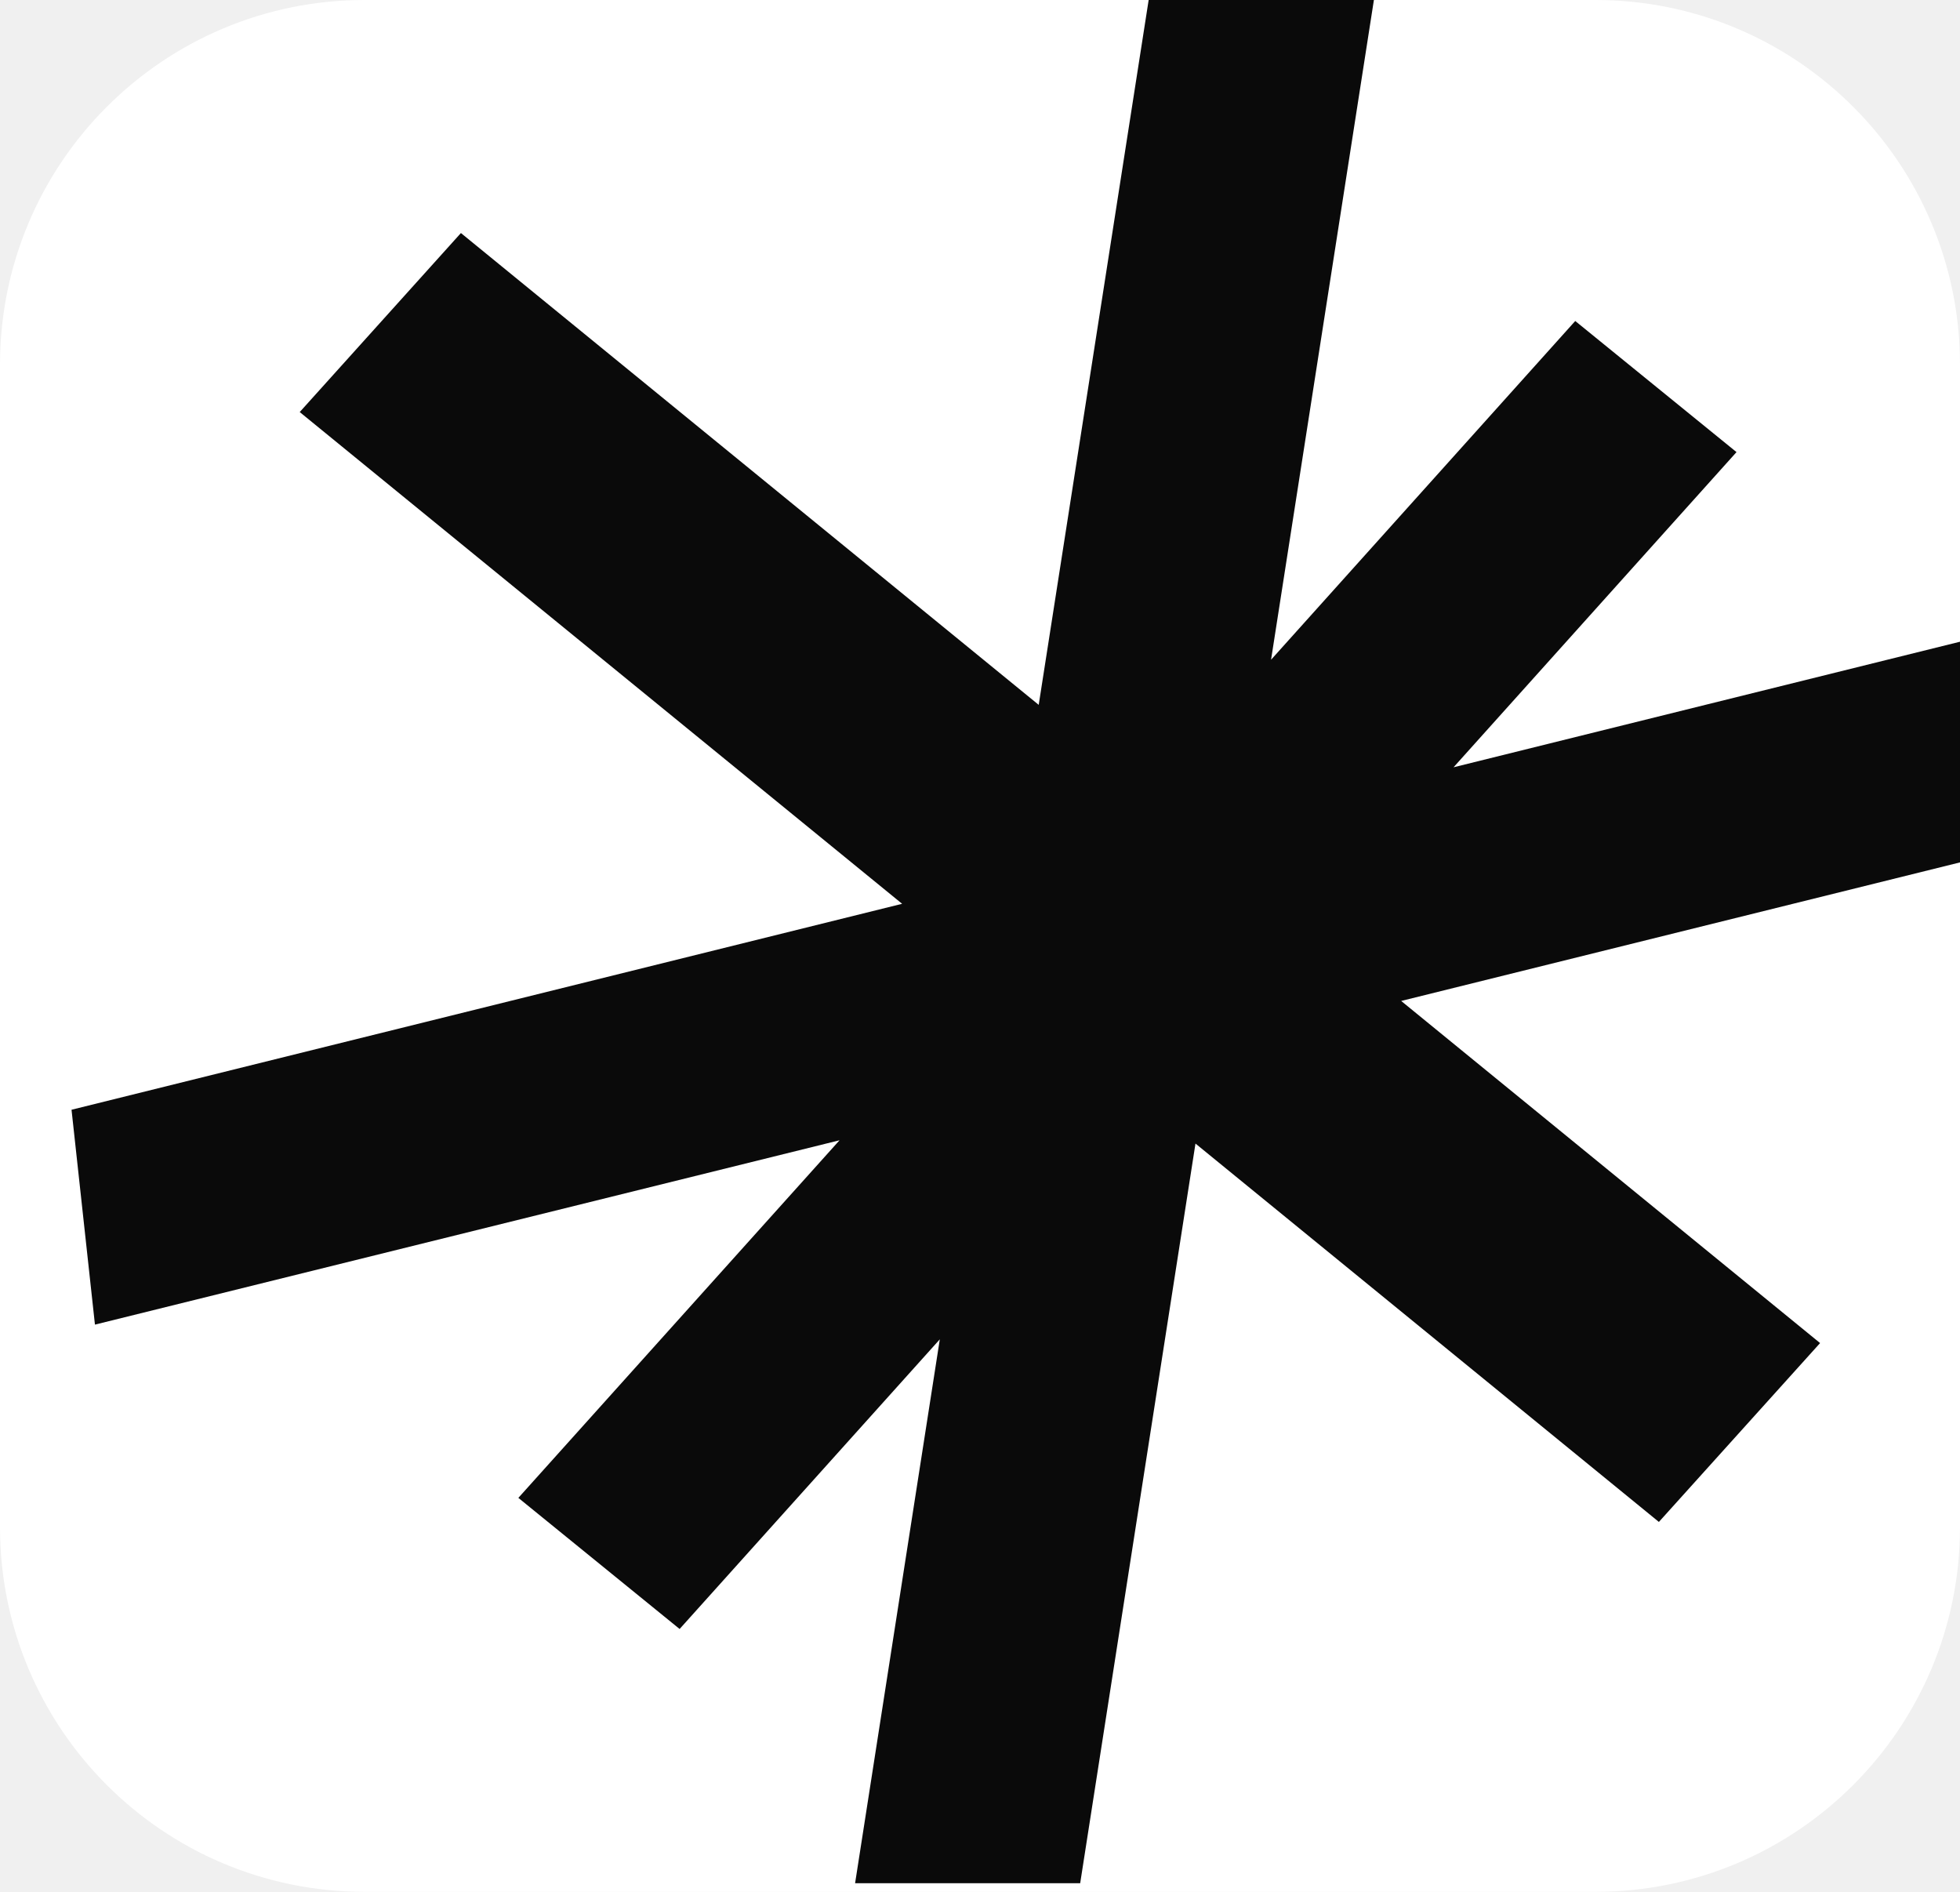
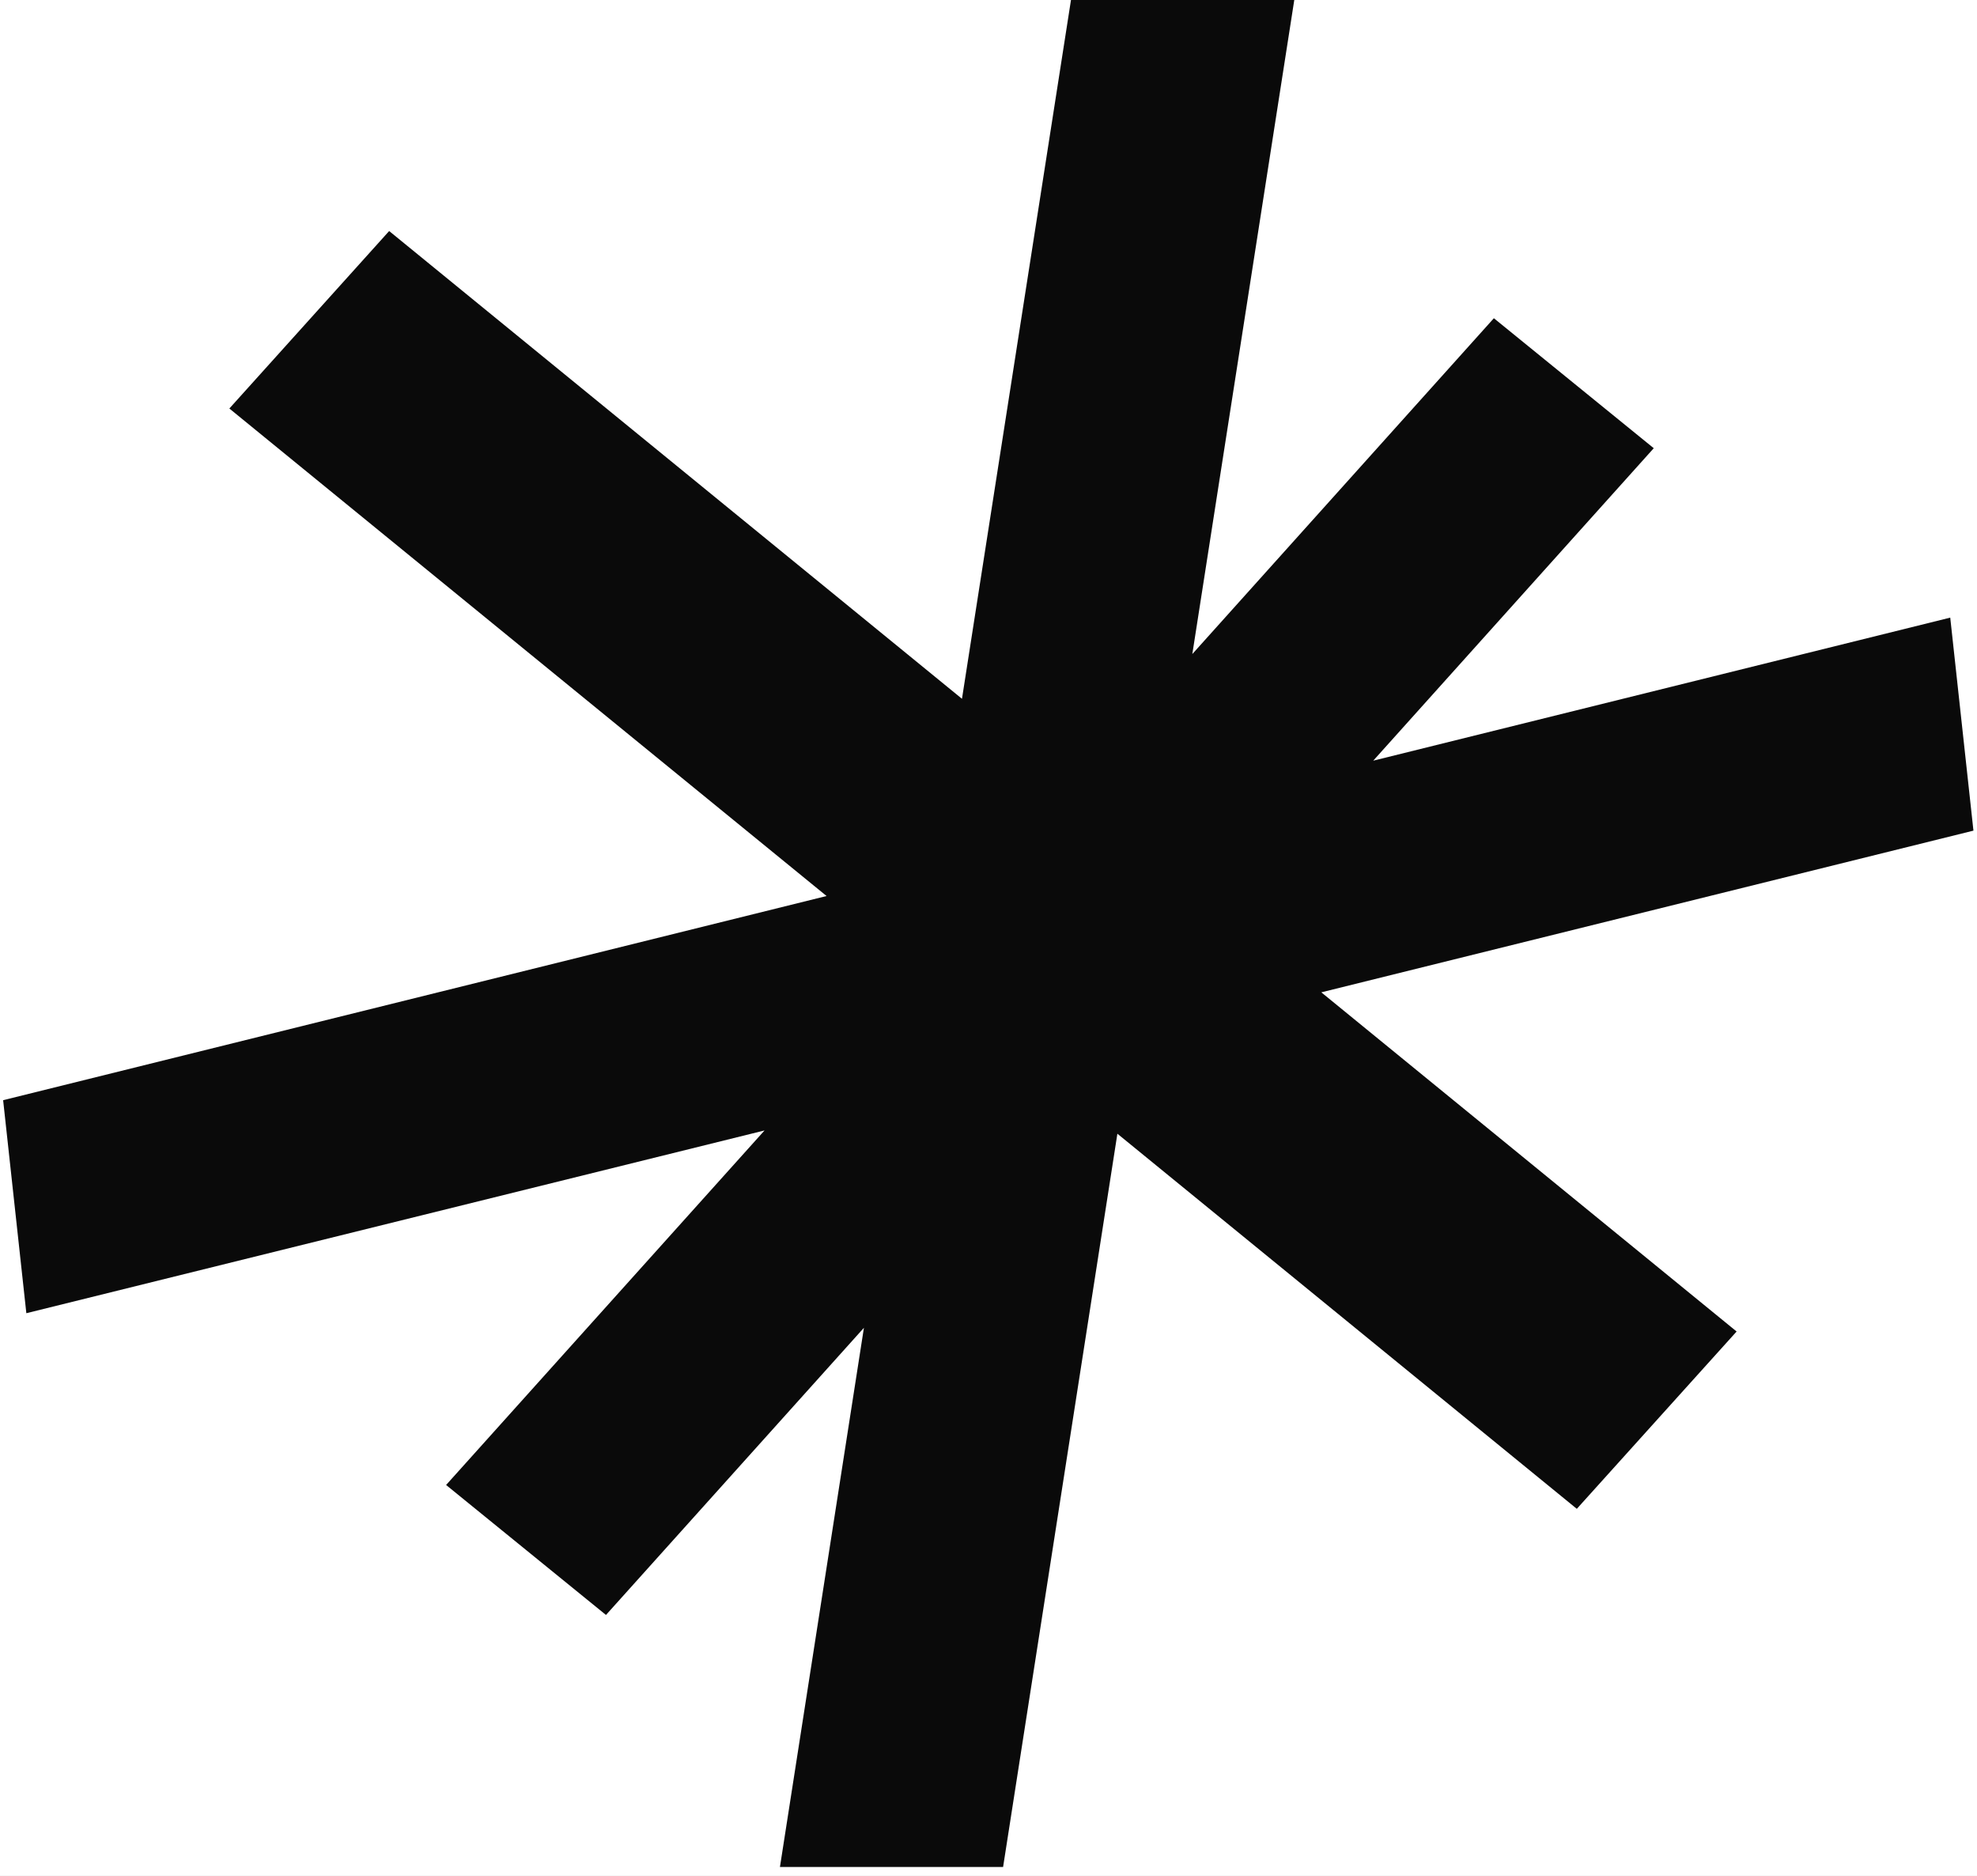
- <svg xmlns="http://www.w3.org/2000/svg" viewBox="0 0 172 166">
-   <rect width="172" height="166" rx="32" fill="#FFFFFF" />
-   <path d="M627.535 57.896L654.235 28.166L668.387 39.67L643.556 67.326L694.631 54.664L696.685 73.518L638.96 87.829L675.722 117.848L661.576 133.543L620.909 100.342L610.792 165.243H591.039L598.472 117.521L575.64 142.936L561.488 131.432L589.675 100.053L524.332 116.229L522.277 97.375L595.166 79.304L542.302 36.156L556.448 20.448L607.152 61.848L616.801 0H636.567L627.541 57.896H627.529H627.535Z" transform="translate(-516, 0)" fill="#0A0A0A" />
+ <svg xmlns="http://www.w3.org/2000/svg" viewBox="522 0 175 166">
+   <rect x="522" y="0" width="175" height="166" fill="#ffffff" />
+   <path d="M627.535 57.896L654.235 28.166L668.387 39.67L643.556 67.326L694.631 54.664L696.685 73.518L638.96 87.829L675.722 117.848L661.576 133.543L620.909 100.342L610.792 165.243H591.039L598.472 117.521L575.64 142.936L561.488 131.432L589.675 100.053L524.332 116.229L522.277 97.375L595.166 79.304L542.302 36.156L556.448 20.448L607.152 61.848L616.801 0H636.567L627.541 57.896H627.529H627.535Z" fill="#0A0A0A" />
</svg>
